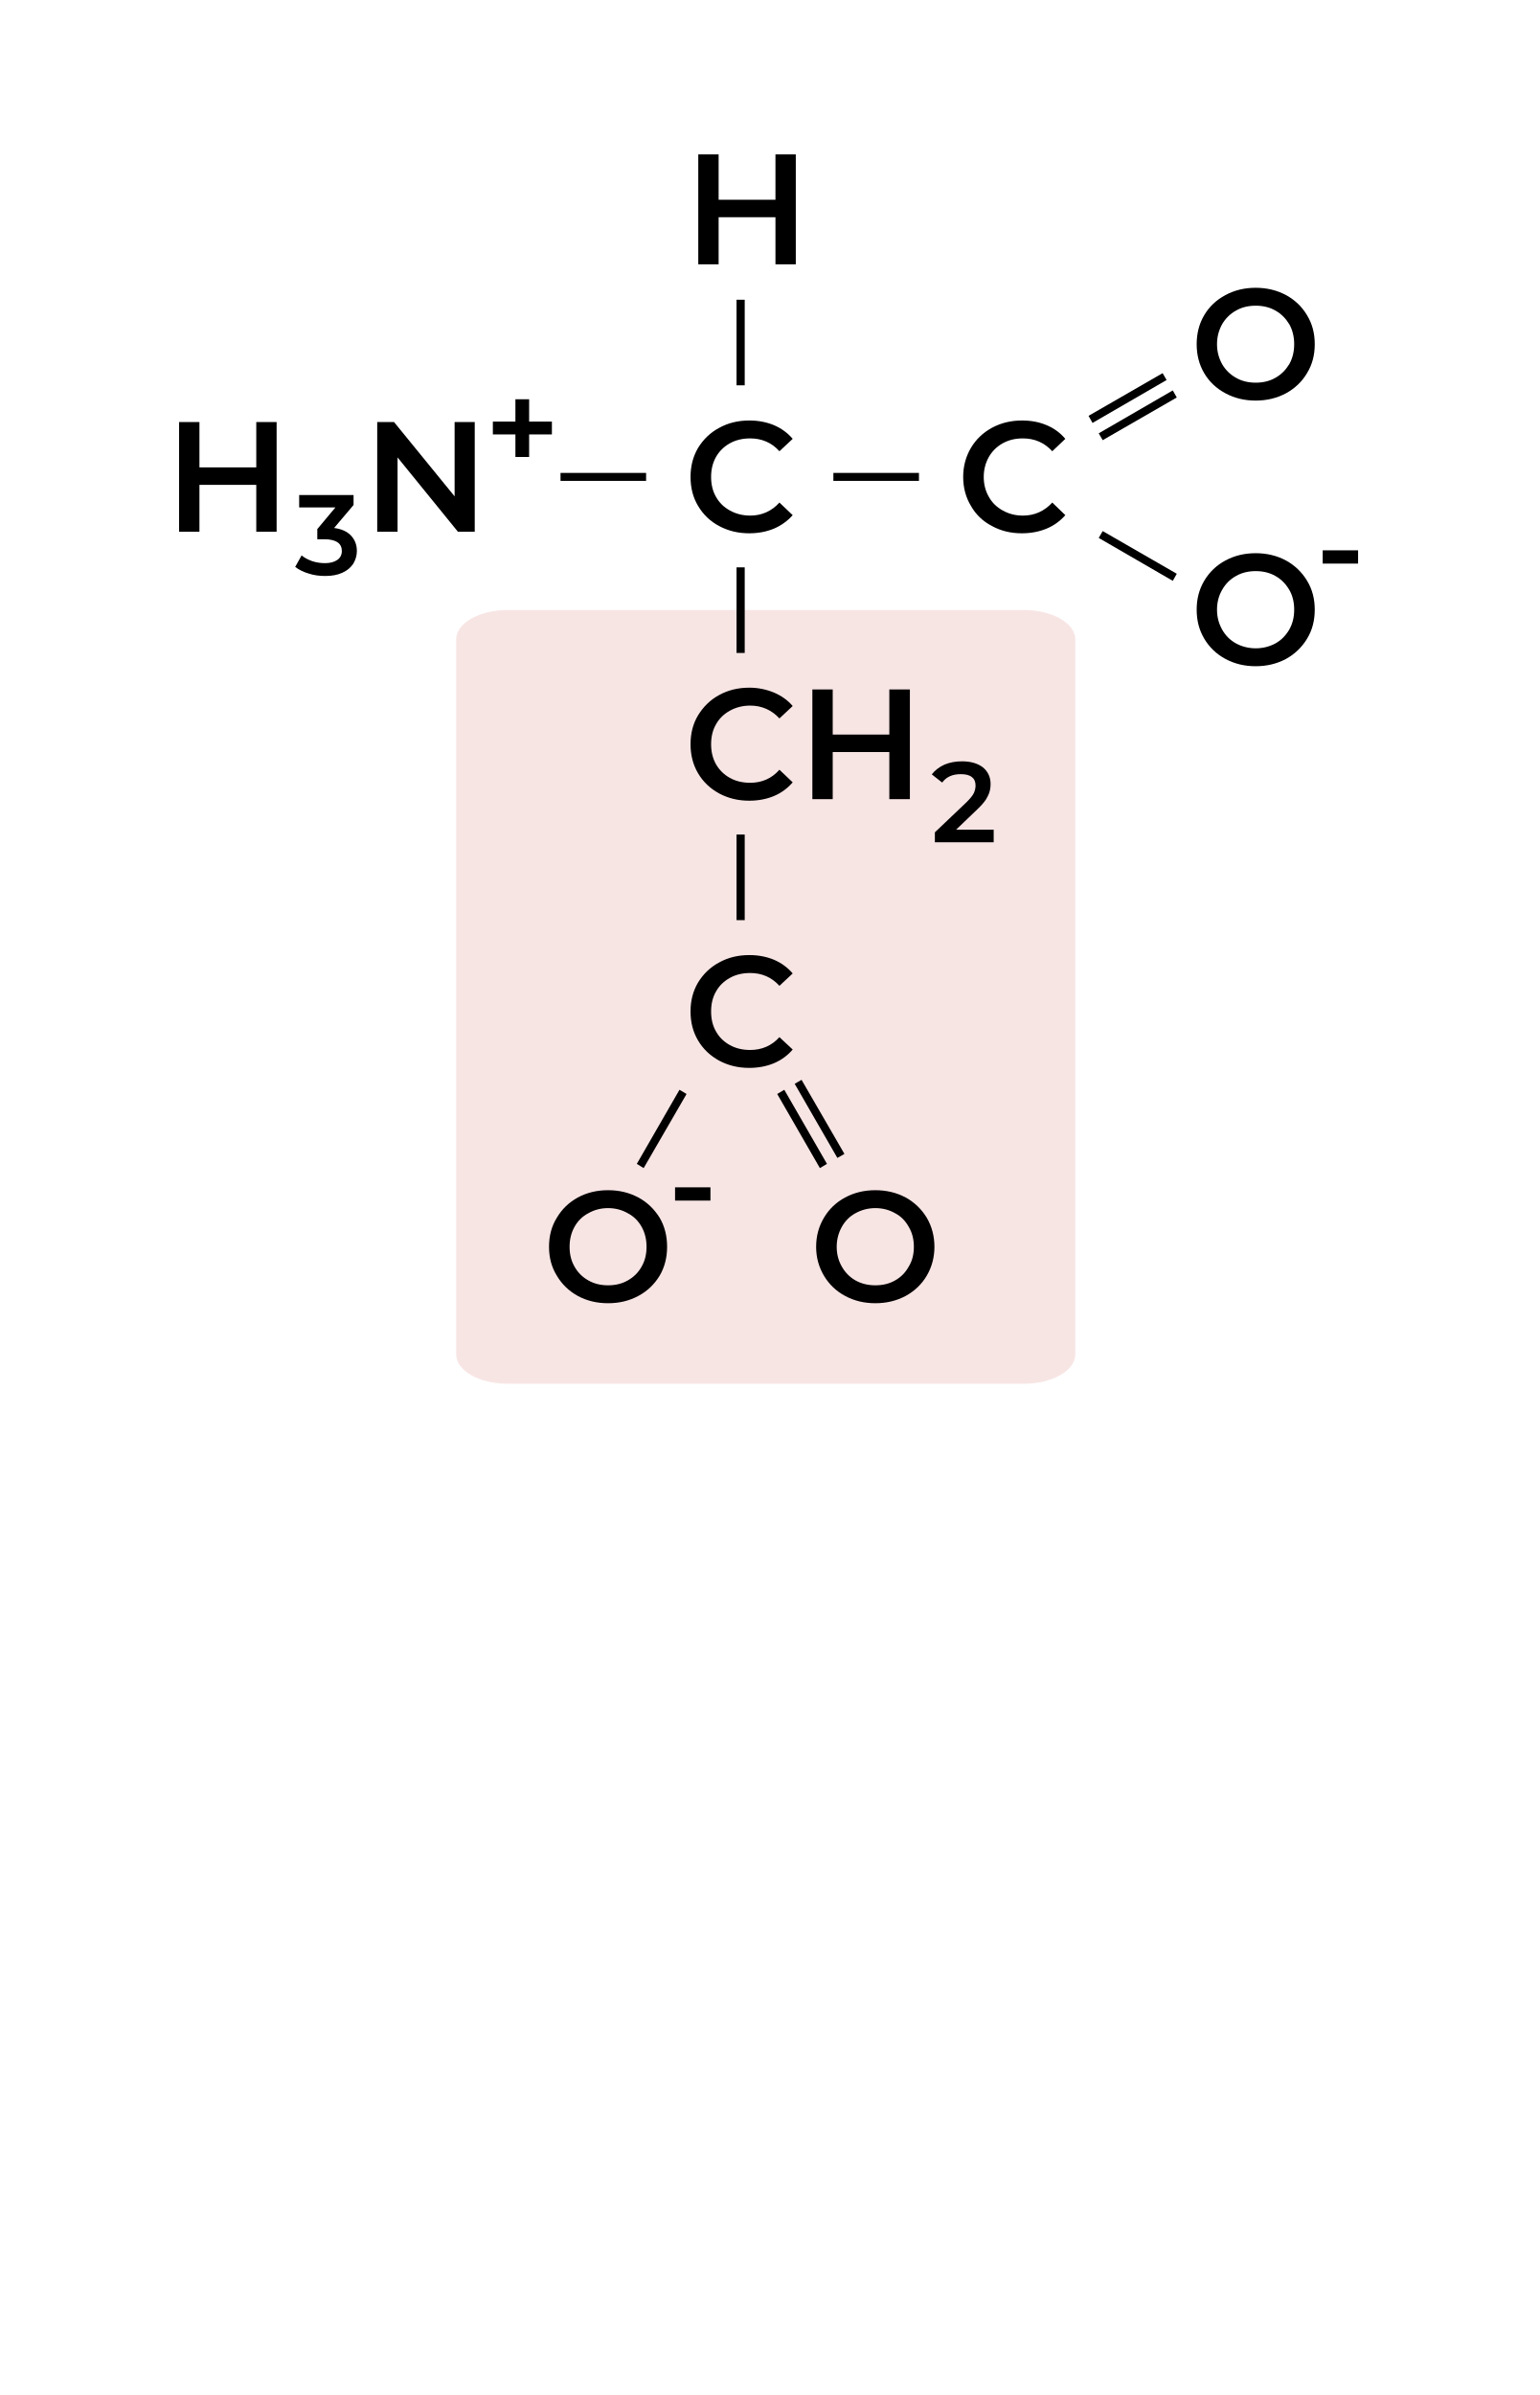
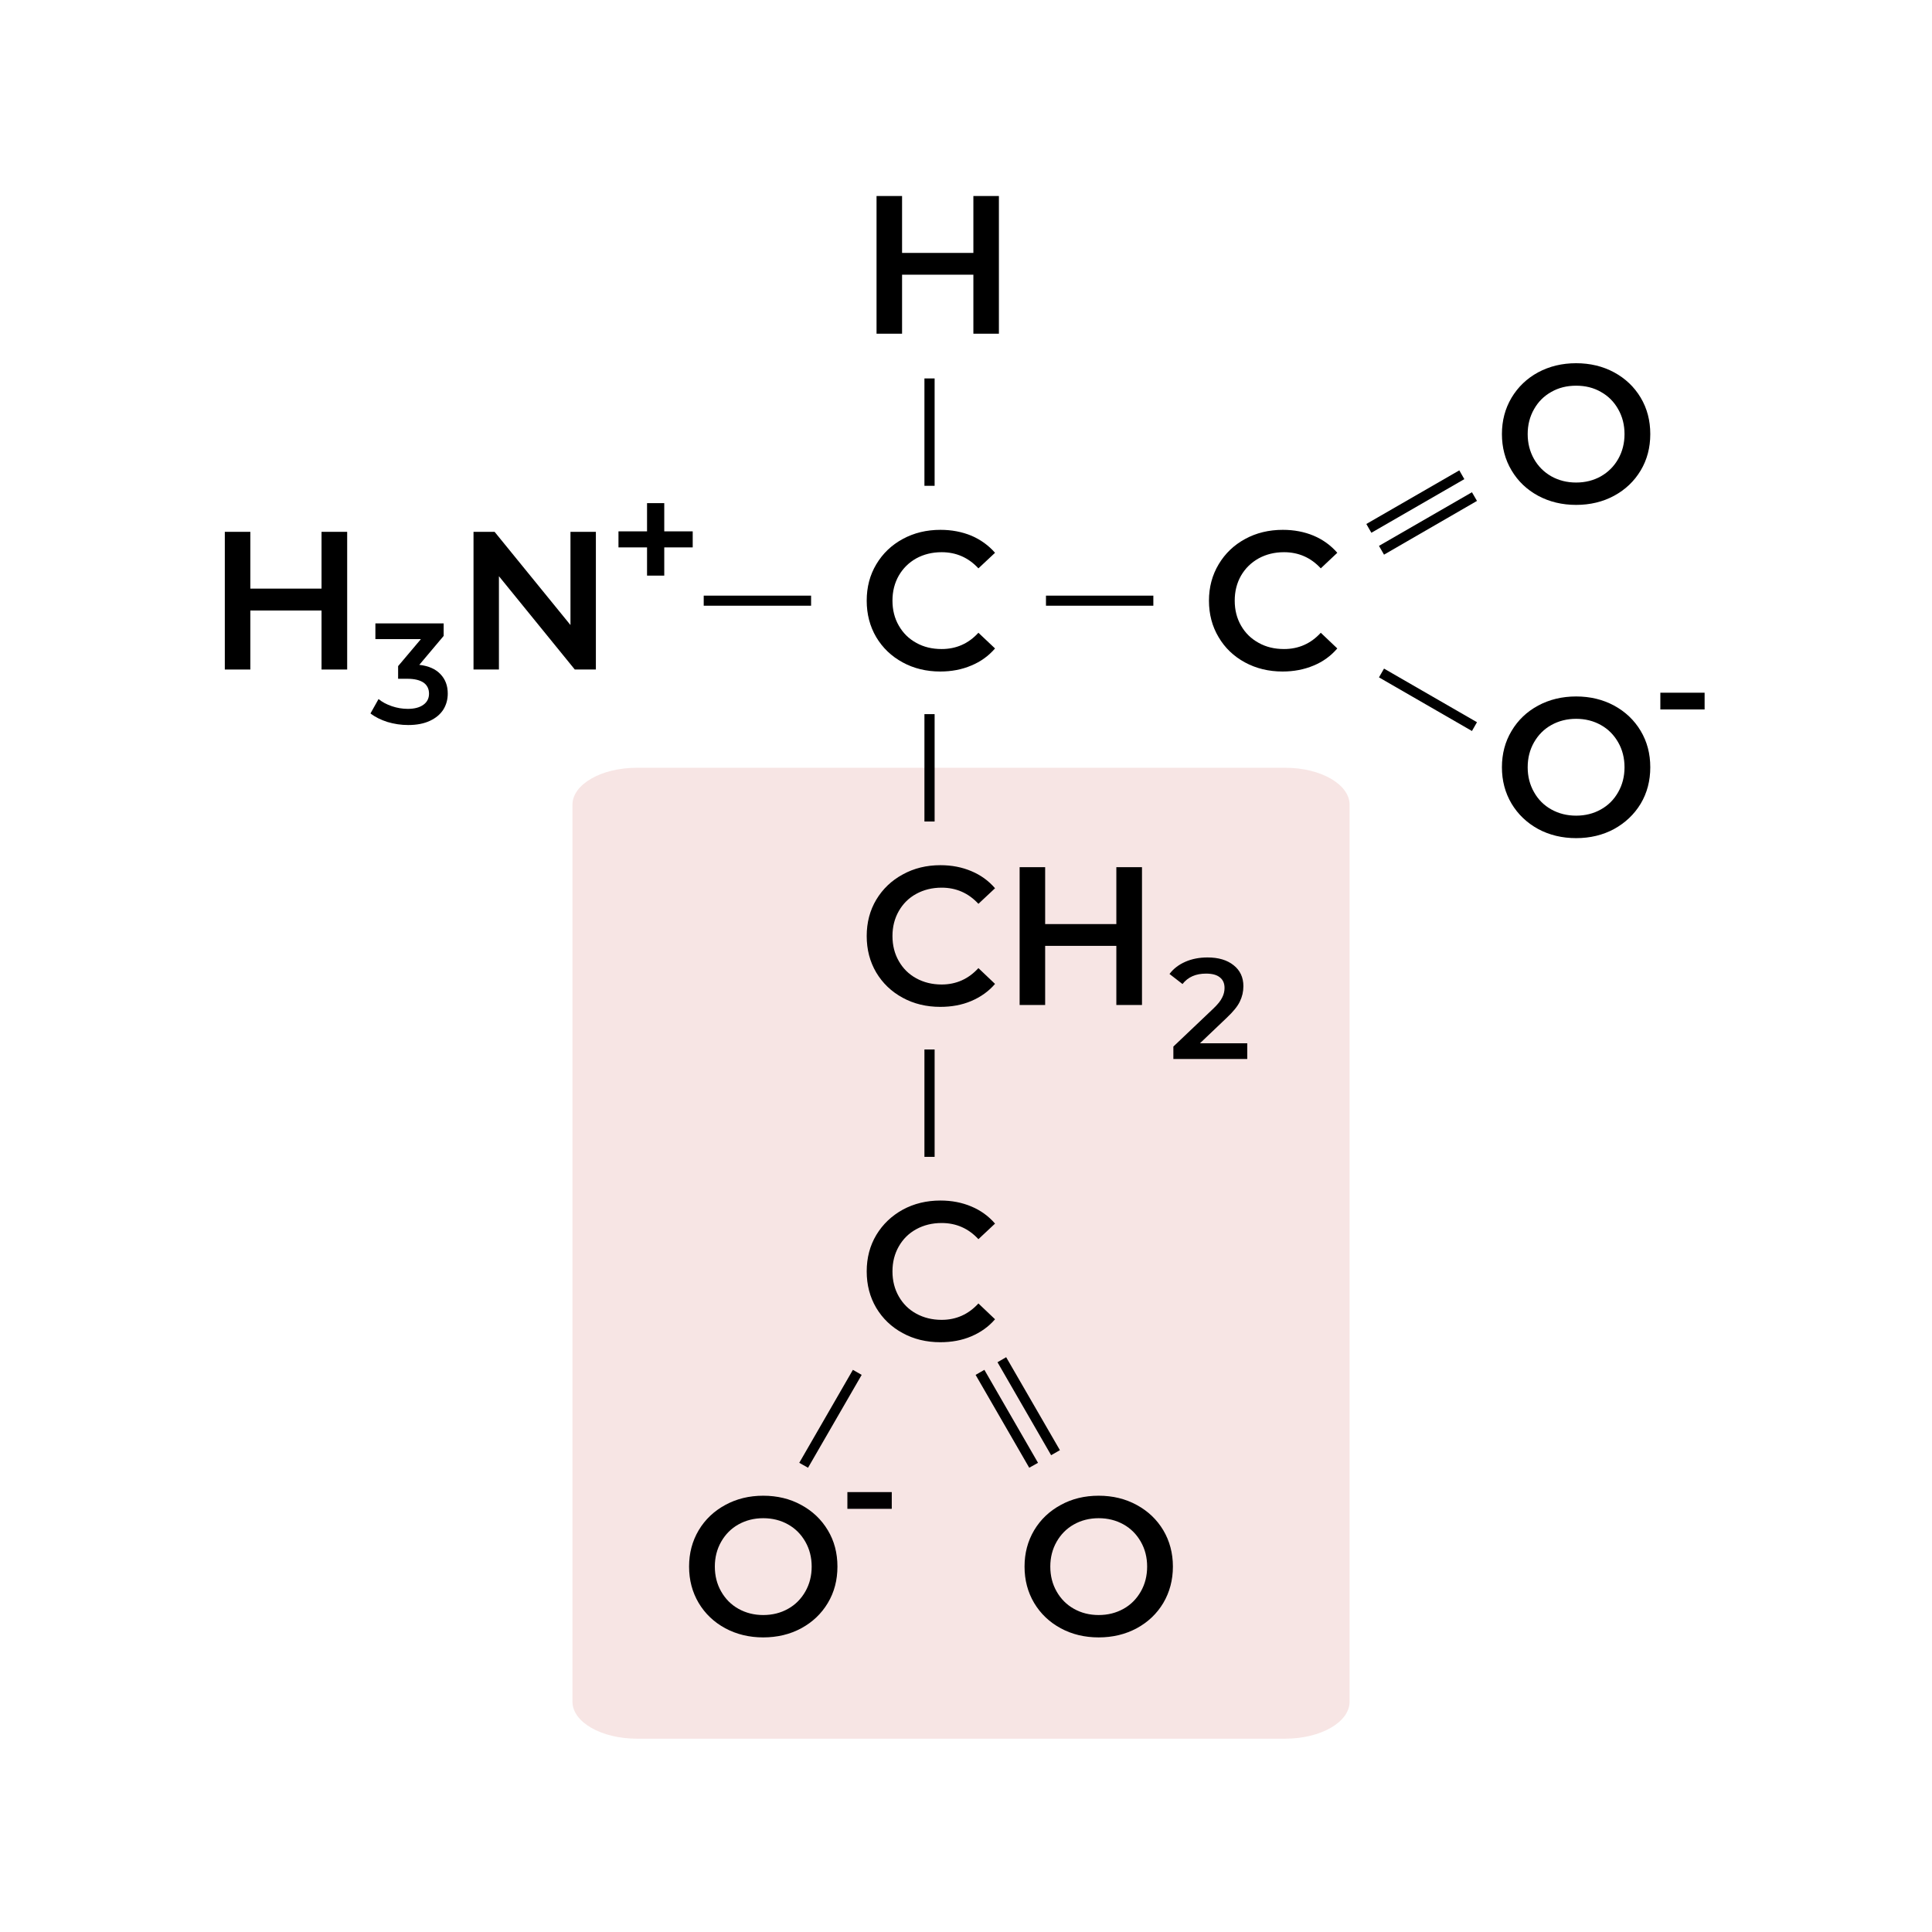
- <svg xmlns="http://www.w3.org/2000/svg" xml:space="preserve" width="450px" height="700px" version="1.1" style="shape-rendering:geometricPrecision; text-rendering:geometricPrecision; image-rendering:optimizeQuality; fill-rule:evenodd; clip-rule:evenodd" viewBox="0 0 69.61 108.28">
+ <svg xmlns="http://www.w3.org/2000/svg" xml:space="preserve" width="165px" height="165px" version="1.1" style="shape-rendering:geometricPrecision; text-rendering:geometricPrecision; image-rendering:optimizeQuality; fill-rule:evenodd; clip-rule:evenodd" viewBox="0 0 165 164.62">
  <defs>
    <style type="text/css">
   
    .fil0 {fill:none}
    .fil1 {fill:#F7E5E4}
    .fil2 {fill:black;fill-rule:nonzero}
   
  </style>
  </defs>
  <g id="Camada_x0020_1">
-     <rect class="fil0" width="69.61" height="108.28" />
-     <rect class="fil1" x="20.63" y="27.58" width="28" height="34.98" rx="2.32" ry="1.33" />
-     <polygon class="fil2" points="12.51,19.08 12.51,24.04 11.59,24.04 11.59,21.92 9.02,21.92 9.02,24.04 8.1,24.04 8.1,19.08 9.02,19.08 9.02,21.13 11.59,21.13 11.59,19.08 " />
-     <path class="fil2" d="M15.11 23.87c0.33,0.04 0.59,0.16 0.76,0.34 0.18,0.19 0.27,0.42 0.27,0.7 0,0.21 -0.06,0.4 -0.16,0.57 -0.11,0.17 -0.27,0.31 -0.49,0.41 -0.21,0.1 -0.47,0.15 -0.78,0.15 -0.26,0 -0.51,-0.03 -0.75,-0.11 -0.24,-0.07 -0.44,-0.17 -0.61,-0.3l0.29 -0.52c0.13,0.11 0.29,0.19 0.48,0.26 0.18,0.06 0.38,0.09 0.58,0.09 0.23,0 0.42,-0.05 0.56,-0.15 0.13,-0.09 0.2,-0.23 0.2,-0.4 0,-0.16 -0.06,-0.3 -0.19,-0.39 -0.13,-0.09 -0.33,-0.14 -0.59,-0.14l-0.33 0 0 -0.46 0.82 -0.98 -1.64 0 0 -0.56 2.46 0 0 0.45 -0.88 1.04z" />
-     <path class="fil2" d="M44.94 37.51l0 0.57 -2.66 0 0 -0.45 1.43 -1.36c0.16,-0.16 0.27,-0.29 0.33,-0.41 0.05,-0.11 0.08,-0.23 0.08,-0.34 0,-0.17 -0.05,-0.3 -0.17,-0.39 -0.11,-0.09 -0.28,-0.13 -0.5,-0.13 -0.37,0 -0.65,0.12 -0.84,0.38l-0.47 -0.37c0.14,-0.18 0.33,-0.33 0.57,-0.44 0.24,-0.1 0.5,-0.15 0.8,-0.15 0.39,0 0.7,0.09 0.94,0.27 0.23,0.19 0.35,0.44 0.35,0.76 0,0.2 -0.04,0.38 -0.13,0.55 -0.08,0.18 -0.24,0.37 -0.47,0.59l-0.96 0.92 1.7 0z" />
-     <polygon class="fil2" points="21.47,19.08 21.47,24.04 20.71,24.04 17.98,20.68 17.98,24.04 17.06,24.04 17.06,19.08 17.82,19.08 20.56,22.44 20.56,19.08 " />
-     <path class="fil2" d="M33.88 24.11c-0.5,0 -0.95,-0.11 -1.36,-0.33 -0.4,-0.21 -0.72,-0.52 -0.95,-0.91 -0.23,-0.38 -0.34,-0.82 -0.34,-1.31 0,-0.48 0.11,-0.92 0.34,-1.31 0.24,-0.39 0.55,-0.69 0.96,-0.91 0.4,-0.22 0.85,-0.33 1.36,-0.33 0.4,0 0.77,0.07 1.11,0.21 0.33,0.14 0.62,0.35 0.85,0.62l-0.6 0.56c-0.35,-0.39 -0.8,-0.58 -1.32,-0.58 -0.34,0 -0.65,0.07 -0.92,0.22 -0.27,0.15 -0.48,0.36 -0.63,0.62 -0.15,0.27 -0.22,0.57 -0.22,0.9 0,0.34 0.07,0.64 0.22,0.9 0.15,0.27 0.36,0.47 0.63,0.62 0.27,0.15 0.58,0.23 0.92,0.23 0.52,0 0.97,-0.2 1.32,-0.59l0.6 0.57c-0.23,0.26 -0.52,0.47 -0.85,0.61 -0.34,0.14 -0.71,0.21 -1.12,0.21z" />
-     <path class="fil2" d="M46.21 24.11c-0.5,0 -0.95,-0.11 -1.35,-0.33 -0.41,-0.21 -0.73,-0.52 -0.95,-0.91 -0.23,-0.38 -0.35,-0.82 -0.35,-1.31 0,-0.48 0.12,-0.92 0.35,-1.31 0.23,-0.39 0.55,-0.69 0.95,-0.91 0.41,-0.22 0.86,-0.33 1.36,-0.33 0.41,0 0.78,0.07 1.11,0.21 0.34,0.14 0.62,0.35 0.85,0.62l-0.59 0.56c-0.36,-0.39 -0.8,-0.58 -1.33,-0.58 -0.34,0 -0.64,0.07 -0.91,0.22 -0.27,0.15 -0.48,0.36 -0.63,0.62 -0.15,0.27 -0.23,0.57 -0.23,0.9 0,0.34 0.08,0.64 0.23,0.9 0.15,0.27 0.36,0.47 0.63,0.62 0.27,0.15 0.57,0.23 0.91,0.23 0.53,0 0.97,-0.2 1.33,-0.59l0.59 0.57c-0.23,0.26 -0.51,0.47 -0.85,0.61 -0.34,0.14 -0.71,0.21 -1.12,0.21z" />
-     <path class="fil2" d="M56.79 18.11c-0.51,0 -0.96,-0.11 -1.37,-0.33 -0.41,-0.22 -0.73,-0.52 -0.96,-0.91 -0.23,-0.39 -0.34,-0.83 -0.34,-1.31 0,-0.48 0.11,-0.92 0.34,-1.31 0.23,-0.39 0.55,-0.69 0.96,-0.91 0.41,-0.22 0.86,-0.33 1.37,-0.33 0.5,0 0.96,0.11 1.37,0.33 0.4,0.22 0.72,0.52 0.95,0.91 0.24,0.39 0.35,0.82 0.35,1.31 0,0.49 -0.11,0.92 -0.35,1.31 -0.23,0.39 -0.55,0.69 -0.95,0.91 -0.41,0.22 -0.87,0.33 -1.37,0.33zm0 -0.81c0.33,0 0.63,-0.07 0.89,-0.22 0.27,-0.15 0.47,-0.36 0.63,-0.62 0.15,-0.27 0.22,-0.57 0.22,-0.9 0,-0.33 -0.07,-0.63 -0.22,-0.9 -0.16,-0.26 -0.36,-0.47 -0.63,-0.62 -0.26,-0.15 -0.56,-0.22 -0.89,-0.22 -0.33,0 -0.63,0.07 -0.89,0.22 -0.27,0.15 -0.48,0.36 -0.63,0.62 -0.15,0.27 -0.23,0.57 -0.23,0.9 0,0.33 0.08,0.63 0.23,0.9 0.15,0.26 0.36,0.47 0.63,0.62 0.26,0.15 0.56,0.22 0.89,0.22z" />
-     <path class="fil2" d="M56.79 30.12c-0.51,0 -0.96,-0.11 -1.37,-0.33 -0.41,-0.22 -0.73,-0.53 -0.96,-0.92 -0.23,-0.39 -0.34,-0.82 -0.34,-1.31 0,-0.48 0.11,-0.91 0.34,-1.3 0.23,-0.39 0.55,-0.7 0.96,-0.92 0.41,-0.22 0.86,-0.33 1.37,-0.33 0.5,0 0.96,0.11 1.37,0.33 0.4,0.22 0.72,0.53 0.95,0.91 0.24,0.39 0.35,0.83 0.35,1.31 0,0.49 -0.11,0.93 -0.35,1.32 -0.23,0.38 -0.55,0.69 -0.95,0.91 -0.41,0.22 -0.87,0.33 -1.37,0.33zm0 -0.81c0.33,0 0.63,-0.08 0.89,-0.22 0.27,-0.15 0.47,-0.36 0.63,-0.63 0.15,-0.27 0.22,-0.56 0.22,-0.9 0,-0.33 -0.07,-0.63 -0.22,-0.89 -0.16,-0.27 -0.36,-0.48 -0.63,-0.63 -0.26,-0.15 -0.56,-0.22 -0.89,-0.22 -0.33,0 -0.63,0.07 -0.89,0.22 -0.27,0.15 -0.48,0.36 -0.63,0.63 -0.15,0.26 -0.23,0.56 -0.23,0.89 0,0.34 0.08,0.63 0.23,0.9 0.15,0.27 0.36,0.48 0.63,0.63 0.26,0.14 0.56,0.22 0.89,0.22z" />
-     <path class="fil2" d="M33.88 36.2c-0.5,0 -0.95,-0.11 -1.36,-0.33 -0.4,-0.22 -0.72,-0.52 -0.95,-0.91 -0.23,-0.39 -0.34,-0.83 -0.34,-1.31 0,-0.49 0.11,-0.93 0.34,-1.31 0.24,-0.39 0.55,-0.7 0.96,-0.92 0.4,-0.22 0.85,-0.33 1.36,-0.33 0.4,0 0.77,0.08 1.11,0.22 0.33,0.14 0.62,0.34 0.85,0.61l-0.6 0.56c-0.35,-0.38 -0.8,-0.58 -1.32,-0.58 -0.34,0 -0.65,0.08 -0.92,0.23 -0.27,0.15 -0.48,0.35 -0.63,0.62 -0.15,0.26 -0.22,0.56 -0.22,0.9 0,0.33 0.07,0.63 0.22,0.9 0.15,0.26 0.36,0.47 0.63,0.62 0.27,0.15 0.58,0.22 0.92,0.22 0.52,0 0.97,-0.19 1.32,-0.59l0.6 0.57c-0.23,0.27 -0.52,0.48 -0.85,0.62 -0.34,0.14 -0.71,0.21 -1.12,0.21z" />
-     <polygon id="1" class="fil2" points="41.15,31.17 41.15,36.13 40.22,36.13 40.22,34 37.66,34 37.66,36.13 36.74,36.13 36.74,31.17 37.66,31.17 37.66,33.21 40.22,33.21 40.22,31.17 " />
-     <polygon class="fil2" points="35.99,6.98 35.99,11.95 35.07,11.95 35.07,9.82 32.5,9.82 32.5,11.95 31.58,11.95 31.58,6.98 32.5,6.98 32.5,9.03 35.07,9.03 35.07,6.98 " />
-     <polygon class="fil2" points="24.96,19.64 23.93,19.64 23.93,20.66 23.31,20.66 23.31,19.64 22.29,19.64 22.29,19.06 23.31,19.06 23.31,18.05 23.93,18.05 23.93,19.06 24.96,19.06 " />
-     <polygon class="fil2" points="59.82,24.88 61.42,24.88 61.42,25.48 59.82,25.48 " />
-     <polygon class="fil2" points="33.68,25.65 33.68,29.52 33.31,29.52 33.31,25.65 " />
-     <polygon class="fil2" points="25.35,21.38 29.22,21.38 29.22,21.74 25.35,21.74 " />
-     <polygon class="fil2" points="37.69,21.38 41.56,21.38 41.56,21.74 37.69,21.74 " />
-     <polygon class="fil2" points="49.23,18.8 52.58,16.87 52.76,17.18 49.41,19.12 " />
-     <polygon class="fil2" points="49.69,19.59 53.04,17.65 53.22,17.97 49.87,19.9 " />
-     <polygon class="fil2" points="49.87,24.01 53.22,25.94 53.04,26.26 49.69,24.32 " />
-     <path class="fil2" d="M33.88 48.28c-0.5,0 -0.95,-0.11 -1.36,-0.33 -0.4,-0.22 -0.72,-0.52 -0.95,-0.91 -0.23,-0.39 -0.34,-0.82 -0.34,-1.31 0,-0.49 0.11,-0.92 0.34,-1.31 0.24,-0.39 0.55,-0.69 0.96,-0.91 0.4,-0.22 0.85,-0.33 1.36,-0.33 0.4,0 0.77,0.07 1.11,0.21 0.33,0.14 0.62,0.35 0.85,0.62l-0.6 0.56c-0.35,-0.39 -0.8,-0.58 -1.32,-0.58 -0.34,0 -0.65,0.07 -0.92,0.22 -0.27,0.15 -0.48,0.35 -0.63,0.62 -0.15,0.26 -0.22,0.56 -0.22,0.9 0,0.34 0.07,0.64 0.22,0.9 0.15,0.27 0.36,0.47 0.63,0.62 0.27,0.15 0.58,0.22 0.92,0.22 0.52,0 0.97,-0.19 1.32,-0.58l0.6 0.56c-0.23,0.27 -0.52,0.48 -0.85,0.62 -0.34,0.14 -0.71,0.21 -1.12,0.21z" />
-     <path class="fil2" d="M27.5 58.92c-0.51,0 -0.96,-0.11 -1.37,-0.33 -0.4,-0.22 -0.72,-0.53 -0.95,-0.92 -0.24,-0.39 -0.35,-0.82 -0.35,-1.3 0,-0.49 0.11,-0.92 0.35,-1.31 0.23,-0.39 0.55,-0.7 0.95,-0.92 0.41,-0.22 0.86,-0.33 1.37,-0.33 0.51,0 0.96,0.11 1.37,0.33 0.41,0.22 0.72,0.53 0.96,0.91 0.23,0.39 0.34,0.83 0.34,1.32 0,0.48 -0.11,0.92 -0.34,1.31 -0.24,0.39 -0.55,0.69 -0.96,0.91 -0.41,0.22 -0.86,0.33 -1.37,0.33zm0 -0.81c0.33,0 0.63,-0.07 0.89,-0.22 0.27,-0.15 0.48,-0.36 0.63,-0.63 0.15,-0.26 0.22,-0.56 0.22,-0.89 0,-0.33 -0.07,-0.63 -0.22,-0.9 -0.15,-0.27 -0.36,-0.48 -0.63,-0.62 -0.26,-0.15 -0.56,-0.23 -0.89,-0.23 -0.33,0 -0.63,0.08 -0.89,0.23 -0.27,0.14 -0.48,0.35 -0.63,0.62 -0.15,0.27 -0.22,0.57 -0.22,0.9 0,0.33 0.07,0.63 0.22,0.89 0.15,0.27 0.36,0.48 0.63,0.63 0.26,0.15 0.56,0.22 0.89,0.22z" />
-     <polygon class="fil2" points="30.53,53.68 32.13,53.68 32.13,54.28 30.53,54.28 " />
-     <path class="fil2" d="M39.59 58.92c-0.51,0 -0.96,-0.11 -1.37,-0.33 -0.41,-0.22 -0.73,-0.53 -0.96,-0.92 -0.23,-0.39 -0.35,-0.82 -0.35,-1.3 0,-0.49 0.12,-0.92 0.35,-1.31 0.23,-0.39 0.55,-0.7 0.96,-0.92 0.41,-0.22 0.86,-0.33 1.37,-0.33 0.5,0 0.96,0.11 1.37,0.33 0.4,0.22 0.72,0.53 0.95,0.91 0.23,0.39 0.35,0.83 0.35,1.32 0,0.48 -0.12,0.92 -0.35,1.31 -0.23,0.39 -0.55,0.69 -0.95,0.91 -0.41,0.22 -0.87,0.33 -1.37,0.33zm0 -0.81c0.33,0 0.63,-0.07 0.89,-0.22 0.27,-0.15 0.47,-0.36 0.62,-0.63 0.16,-0.26 0.23,-0.56 0.23,-0.89 0,-0.33 -0.07,-0.63 -0.23,-0.9 -0.15,-0.27 -0.35,-0.48 -0.62,-0.62 -0.26,-0.15 -0.56,-0.23 -0.89,-0.23 -0.33,0 -0.63,0.08 -0.9,0.23 -0.26,0.14 -0.47,0.35 -0.62,0.62 -0.15,0.27 -0.23,0.57 -0.23,0.9 0,0.33 0.08,0.63 0.23,0.89 0.15,0.27 0.36,0.48 0.62,0.63 0.27,0.15 0.57,0.22 0.9,0.22z" />
-     <polygon class="fil2" points="36.25,48.82 38.19,52.17 37.87,52.35 35.94,49 " />
-     <polygon class="fil2" points="35.47,49.27 37.4,52.62 37.08,52.81 35.15,49.46 " />
-     <polygon class="fil2" points="31.05,49.46 29.11,52.81 28.8,52.62 30.73,49.27 " />
-     <polygon class="fil2" points="33.68,37.73 33.68,41.6 33.31,41.6 33.31,37.73 " />
-     <polygon class="fil2" points="33.68,13.55 33.68,17.42 33.31,17.42 33.31,13.55 " />
+     <rect class="fil0" width="165" height="164.62" />
+     <rect class="fil1" x="48.89" y="65.38" width="66.37" height="82.92" rx="5.5" ry="3.16" />
+     <polygon class="fil2" points="29.65,45.23 29.65,56.99 27.46,56.99 27.46,51.95 21.38,51.95 21.38,56.99 19.2,56.99 19.2,45.23 21.38,45.23 21.38,50.08 27.46,50.08 27.46,45.23 " />
+     <path class="fil2" d="M35.81 56.59c0.79,0.09 1.4,0.36 1.81,0.8 0.42,0.44 0.62,0.99 0.62,1.65 0,0.5 -0.12,0.95 -0.37,1.36 -0.26,0.41 -0.64,0.73 -1.15,0.97 -0.51,0.24 -1.13,0.36 -1.86,0.36 -0.61,0 -1.2,-0.09 -1.77,-0.26 -0.56,-0.18 -1.05,-0.42 -1.45,-0.73l0.69 -1.23c0.31,0.26 0.69,0.46 1.13,0.61 0.44,0.15 0.9,0.23 1.37,0.23 0.57,0 1.01,-0.12 1.33,-0.35 0.32,-0.23 0.48,-0.55 0.48,-0.95 0,-0.39 -0.15,-0.71 -0.45,-0.93 -0.31,-0.22 -0.78,-0.34 -1.4,-0.34l-0.79 0 0 -1.08 1.95 -2.31 -3.89 0 0 -1.34 5.83 0 0 1.07 -2.08 2.47z" />
+     <path class="fil2" d="M106.52 88.91l0 1.34 -6.31 0 0 -1.06 3.4 -3.23c0.38,-0.36 0.64,-0.68 0.77,-0.96 0.14,-0.27 0.2,-0.54 0.2,-0.81 0,-0.4 -0.13,-0.7 -0.4,-0.91 -0.27,-0.22 -0.66,-0.32 -1.18,-0.32 -0.88,0 -1.54,0.29 -2.01,0.89l-1.11 -0.86c0.33,-0.44 0.78,-0.79 1.35,-1.04 0.57,-0.25 1.2,-0.37 1.9,-0.37 0.93,0 1.67,0.22 2.22,0.66 0.56,0.44 0.84,1.04 0.84,1.79 0,0.47 -0.1,0.9 -0.3,1.31 -0.19,0.41 -0.57,0.87 -1.12,1.39l-2.29 2.18 4.04 0z" />
+     <polygon class="fil2" points="50.89,45.23 50.89,56.99 49.09,56.99 42.61,49.02 42.61,56.99 40.44,56.99 40.44,45.23 42.24,45.23 48.72,53.19 48.72,45.23 " />
+     <path class="fil2" d="M80.3 57.16c-1.18,0 -2.26,-0.26 -3.21,-0.78 -0.96,-0.52 -1.71,-1.24 -2.26,-2.16 -0.54,-0.92 -0.81,-1.96 -0.81,-3.11 0,-1.16 0.27,-2.19 0.82,-3.11 0.55,-0.92 1.3,-1.64 2.26,-2.16 0.96,-0.52 2.03,-0.78 3.22,-0.78 0.96,0 1.84,0.17 2.64,0.5 0.79,0.34 1.47,0.83 2.02,1.46l-1.42 1.33c-0.85,-0.92 -1.9,-1.38 -3.14,-1.38 -0.81,0 -1.53,0.18 -2.17,0.53 -0.64,0.36 -1.13,0.85 -1.49,1.47 -0.36,0.63 -0.54,1.34 -0.54,2.14 0,0.79 0.18,1.51 0.54,2.13 0.36,0.63 0.85,1.12 1.49,1.47 0.64,0.36 1.36,0.53 2.17,0.53 1.24,0 2.29,-0.46 3.14,-1.39l1.42 1.34c-0.55,0.64 -1.23,1.13 -2.03,1.46 -0.8,0.34 -1.68,0.51 -2.65,0.51z" />
+     <path class="fil2" d="M109.54 57.16c-1.19,0 -2.26,-0.26 -3.22,-0.78 -0.96,-0.52 -1.71,-1.24 -2.25,-2.16 -0.55,-0.92 -0.82,-1.96 -0.82,-3.11 0,-1.16 0.28,-2.19 0.83,-3.11 0.55,-0.92 1.3,-1.64 2.26,-2.16 0.95,-0.52 2.03,-0.78 3.22,-0.78 0.96,0 1.84,0.17 2.63,0.5 0.8,0.34 1.47,0.83 2.02,1.46l-1.41 1.33c-0.85,-0.92 -1.9,-1.38 -3.14,-1.38 -0.81,0 -1.53,0.18 -2.17,0.53 -0.64,0.36 -1.14,0.85 -1.5,1.47 -0.36,0.63 -0.54,1.34 -0.54,2.14 0,0.79 0.18,1.51 0.54,2.13 0.36,0.63 0.86,1.12 1.5,1.47 0.64,0.36 1.36,0.53 2.17,0.53 1.24,0 2.29,-0.46 3.14,-1.39l1.41 1.34c-0.55,0.64 -1.22,1.13 -2.02,1.46 -0.81,0.34 -1.69,0.51 -2.65,0.51z" />
+     <path class="fil2" d="M134.61 42.93c-1.2,0 -2.28,-0.26 -3.25,-0.78 -0.96,-0.52 -1.72,-1.24 -2.27,-2.17 -0.55,-0.92 -0.82,-1.96 -0.82,-3.1 0,-1.14 0.27,-2.17 0.82,-3.1 0.55,-0.92 1.31,-1.65 2.27,-2.17 0.97,-0.52 2.05,-0.78 3.25,-0.78 1.19,0 2.28,0.26 3.24,0.78 0.96,0.52 1.72,1.24 2.27,2.16 0.55,0.92 0.82,1.96 0.82,3.11 0,1.16 -0.27,2.19 -0.82,3.11 -0.55,0.92 -1.31,1.64 -2.27,2.16 -0.96,0.52 -2.05,0.78 -3.24,0.78zm0 -1.91c0.78,0 1.49,-0.18 2.11,-0.53 0.63,-0.36 1.12,-0.85 1.48,-1.48 0.36,-0.64 0.54,-1.34 0.54,-2.13 0,-0.78 -0.18,-1.49 -0.54,-2.12 -0.36,-0.64 -0.85,-1.13 -1.48,-1.48 -0.62,-0.36 -1.33,-0.53 -2.11,-0.53 -0.79,0 -1.49,0.17 -2.12,0.53 -0.63,0.35 -1.12,0.84 -1.48,1.48 -0.36,0.63 -0.54,1.34 -0.54,2.12 0,0.79 0.18,1.49 0.54,2.13 0.36,0.63 0.85,1.12 1.48,1.48 0.63,0.35 1.33,0.53 2.12,0.53z" />
+     <path class="fil2" d="M134.61 71.39c-1.2,0 -2.28,-0.26 -3.25,-0.78 -0.96,-0.53 -1.72,-1.25 -2.27,-2.17 -0.55,-0.93 -0.82,-1.96 -0.82,-3.1 0,-1.15 0.27,-2.18 0.82,-3.1 0.55,-0.93 1.31,-1.65 2.27,-2.17 0.97,-0.52 2.05,-0.78 3.25,-0.78 1.19,0 2.28,0.26 3.24,0.78 0.96,0.52 1.72,1.24 2.27,2.16 0.55,0.92 0.82,1.95 0.82,3.11 0,1.15 -0.27,2.19 -0.82,3.11 -0.55,0.91 -1.31,1.63 -2.27,2.16 -0.96,0.52 -2.05,0.78 -3.24,0.78zm0 -1.92c0.78,0 1.49,-0.18 2.11,-0.53 0.63,-0.35 1.12,-0.84 1.48,-1.48 0.36,-0.63 0.54,-1.34 0.54,-2.12 0,-0.79 -0.18,-1.5 -0.54,-2.13 -0.36,-0.63 -0.85,-1.13 -1.48,-1.48 -0.62,-0.35 -1.33,-0.53 -2.11,-0.53 -0.79,0 -1.49,0.18 -2.12,0.53 -0.63,0.35 -1.12,0.85 -1.48,1.48 -0.36,0.63 -0.54,1.34 -0.54,2.13 0,0.78 0.18,1.49 0.54,2.12 0.36,0.64 0.85,1.13 1.48,1.48 0.63,0.35 1.33,0.53 2.12,0.53z" />
+     <path class="fil2" d="M80.3 85.8c-1.18,0 -2.26,-0.26 -3.21,-0.78 -0.96,-0.52 -1.71,-1.24 -2.26,-2.16 -0.54,-0.92 -0.81,-1.95 -0.81,-3.11 0,-1.15 0.27,-2.19 0.82,-3.11 0.55,-0.91 1.3,-1.63 2.26,-2.15 0.96,-0.53 2.03,-0.79 3.22,-0.79 0.96,0 1.84,0.17 2.64,0.51 0.79,0.33 1.47,0.82 2.02,1.46l-1.42 1.33c-0.85,-0.92 -1.9,-1.38 -3.14,-1.38 -0.81,0 -1.53,0.18 -2.17,0.53 -0.64,0.35 -1.13,0.84 -1.49,1.47 -0.36,0.63 -0.54,1.34 -0.54,2.13 0,0.8 0.18,1.51 0.54,2.14 0.36,0.63 0.85,1.12 1.49,1.47 0.64,0.35 1.36,0.53 2.17,0.53 1.24,0 2.29,-0.47 3.14,-1.4l1.42 1.35c-0.55,0.64 -1.23,1.12 -2.03,1.46 -0.8,0.34 -1.68,0.5 -2.65,0.5z" />
+     <polygon id="1" class="fil2" points="97.53,73.87 97.53,85.64 95.34,85.64 95.34,80.59 89.26,80.59 89.26,85.64 87.08,85.64 87.08,73.87 89.26,73.87 89.26,78.73 95.34,78.73 95.34,73.87 " />
+     <polygon class="fil2" points="85.31,16.55 85.31,28.31 83.13,28.31 83.13,23.27 77.04,23.27 77.04,28.31 74.86,28.31 74.86,16.55 77.04,16.55 77.04,21.41 83.13,21.41 83.13,16.55 " />
+     <polygon class="fil2" points="59.16,46.56 56.73,46.56 56.73,48.97 55.26,48.97 55.26,46.56 52.82,46.56 52.82,45.19 55.26,45.19 55.26,42.78 56.73,42.78 56.73,45.19 59.16,45.19 " />
+     <polygon class="fil2" points="141.8,58.97 145.58,58.97 145.58,60.4 141.8,60.4 " />
+     <polygon class="fil2" points="79.82,60.8 79.82,69.97 78.95,69.97 78.95,60.8 " />
+     <polygon class="fil2" points="60.1,50.68 69.27,50.68 69.27,51.54 60.1,51.54 " />
+     <polygon class="fil2" points="89.33,50.68 98.5,50.68 98.5,51.54 89.33,51.54 " />
+     <polygon class="fil2" points="116.69,44.56 124.63,39.98 125.06,40.73 117.12,45.31 " />
+     <polygon class="fil2" points="117.77,46.43 125.71,41.85 126.14,42.59 118.2,47.18 " />
+     <polygon class="fil2" points="118.2,56.91 126.14,61.49 125.71,62.24 117.77,57.66 " />
+     <path class="fil2" d="M80.3 114.44c-1.18,0 -2.26,-0.26 -3.21,-0.78 -0.96,-0.52 -1.71,-1.24 -2.26,-2.16 -0.54,-0.92 -0.81,-1.95 -0.81,-3.11 0,-1.15 0.27,-2.19 0.82,-3.11 0.55,-0.91 1.3,-1.63 2.26,-2.16 0.96,-0.52 2.03,-0.78 3.22,-0.78 0.96,0 1.84,0.17 2.64,0.51 0.79,0.33 1.47,0.82 2.02,1.46l-1.42 1.33c-0.85,-0.92 -1.9,-1.38 -3.14,-1.38 -0.81,0 -1.53,0.18 -2.17,0.53 -0.64,0.35 -1.13,0.84 -1.49,1.47 -0.36,0.63 -0.54,1.34 -0.54,2.13 0,0.8 0.18,1.51 0.54,2.14 0.36,0.63 0.85,1.12 1.49,1.47 0.64,0.35 1.36,0.53 2.17,0.53 1.24,0 2.29,-0.47 3.14,-1.4l1.42 1.35c-0.55,0.64 -1.23,1.12 -2.03,1.46 -0.8,0.34 -1.68,0.5 -2.65,0.5z" />
+     <path class="fil2" d="M65.18 139.65c-1.19,0 -2.27,-0.26 -3.24,-0.78 -0.96,-0.52 -1.72,-1.24 -2.27,-2.16 -0.55,-0.93 -0.82,-1.96 -0.82,-3.11 0,-1.14 0.27,-2.17 0.82,-3.1 0.55,-0.92 1.31,-1.64 2.27,-2.16 0.97,-0.53 2.05,-0.79 3.24,-0.79 1.2,0 2.29,0.26 3.25,0.79 0.96,0.52 1.72,1.24 2.27,2.16 0.55,0.91 0.82,1.95 0.82,3.1 0,1.16 -0.27,2.19 -0.82,3.11 -0.55,0.92 -1.31,1.64 -2.27,2.16 -0.96,0.52 -2.05,0.78 -3.25,0.78zm0 -1.91c0.79,0 1.5,-0.18 2.12,-0.53 0.63,-0.35 1.12,-0.85 1.48,-1.48 0.36,-0.63 0.54,-1.34 0.54,-2.13 0,-0.78 -0.18,-1.49 -0.54,-2.12 -0.36,-0.63 -0.85,-1.13 -1.48,-1.48 -0.62,-0.35 -1.33,-0.53 -2.12,-0.53 -0.78,0 -1.48,0.18 -2.11,0.53 -0.63,0.35 -1.12,0.85 -1.48,1.48 -0.36,0.63 -0.54,1.34 -0.54,2.12 0,0.79 0.18,1.5 0.54,2.13 0.36,0.63 0.85,1.13 1.48,1.48 0.63,0.35 1.33,0.53 2.11,0.53z" />
+     <polygon class="fil2" points="72.37,127.24 76.16,127.24 76.16,128.67 72.37,128.67 " />
+     <path class="fil2" d="M93.83 139.65c-1.2,0 -2.28,-0.26 -3.24,-0.78 -0.96,-0.52 -1.72,-1.24 -2.27,-2.16 -0.55,-0.93 -0.82,-1.96 -0.82,-3.11 0,-1.14 0.27,-2.17 0.82,-3.1 0.55,-0.92 1.31,-1.64 2.27,-2.16 0.96,-0.53 2.04,-0.79 3.24,-0.79 1.2,0 2.28,0.26 3.25,0.79 0.96,0.52 1.72,1.24 2.27,2.16 0.54,0.91 0.82,1.95 0.82,3.1 0,1.16 -0.28,2.19 -0.82,3.11 -0.55,0.92 -1.31,1.64 -2.27,2.16 -0.97,0.52 -2.05,0.78 -3.25,0.78zm0 -1.91c0.79,0 1.49,-0.18 2.12,-0.53 0.63,-0.35 1.12,-0.85 1.48,-1.48 0.36,-0.63 0.54,-1.34 0.54,-2.13 0,-0.78 -0.18,-1.49 -0.54,-2.12 -0.36,-0.63 -0.85,-1.13 -1.48,-1.48 -0.63,-0.35 -1.33,-0.53 -2.12,-0.53 -0.78,0 -1.49,0.18 -2.11,0.53 -0.63,0.35 -1.12,0.85 -1.48,1.48 -0.36,0.63 -0.54,1.34 -0.54,2.12 0,0.79 0.18,1.5 0.54,2.13 0.36,0.63 0.85,1.13 1.48,1.48 0.62,0.35 1.33,0.53 2.11,0.53z" />
+     <polygon class="fil2" points="85.93,115.72 90.52,123.66 89.77,124.09 85.19,116.15 " />
+     <polygon class="fil2" points="84.07,116.8 88.65,124.74 87.9,125.16 83.32,117.23 " />
+     <polygon class="fil2" points="73.59,117.23 69.01,125.16 68.26,124.74 72.84,116.8 " />
+     <polygon class="fil2" points="79.82,89.44 79.82,98.61 78.95,98.61 78.95,89.44 " />
+     <polygon class="fil2" points="79.82,32.13 79.82,41.3 78.95,41.3 78.95,32.13 " />
  </g>
</svg>
